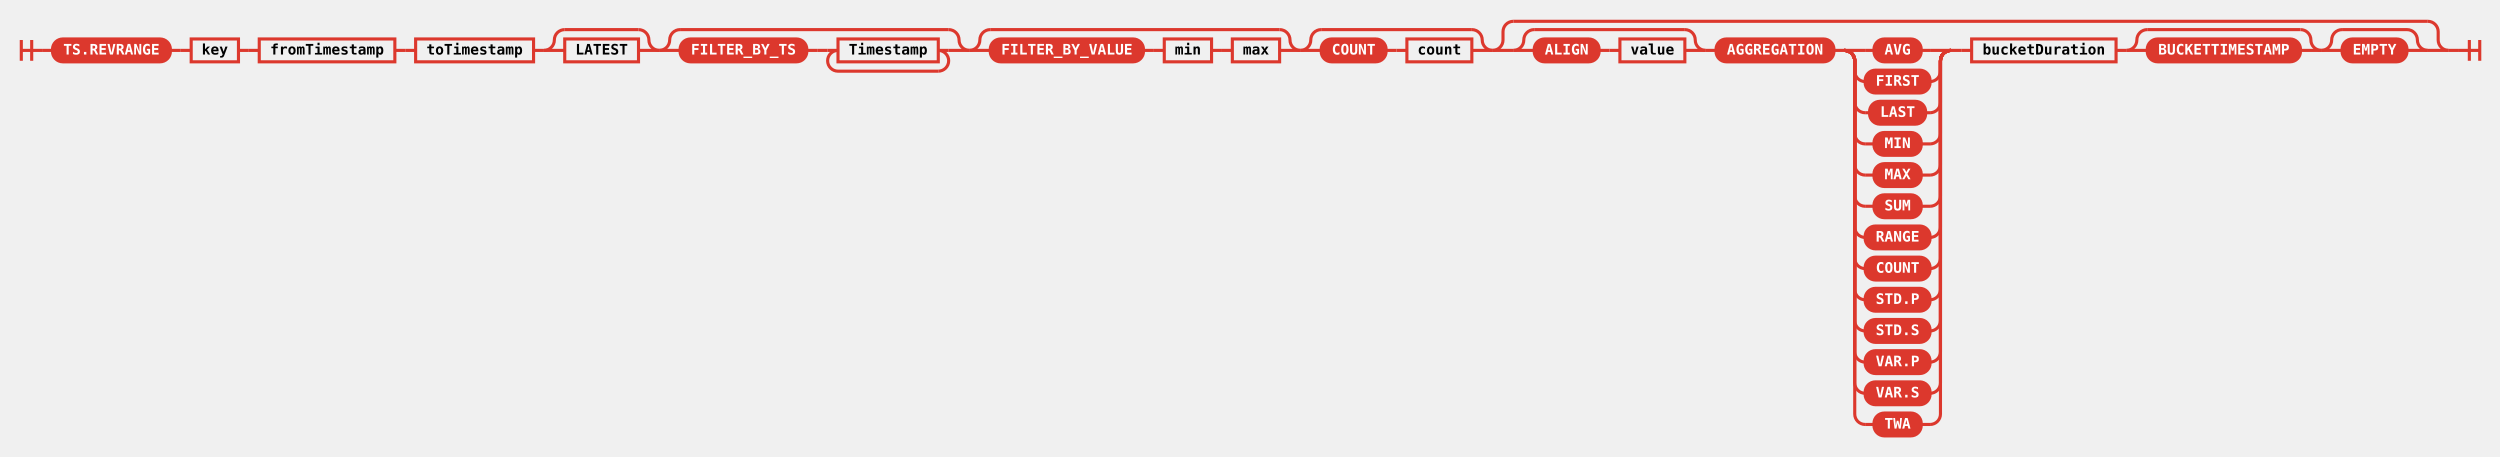
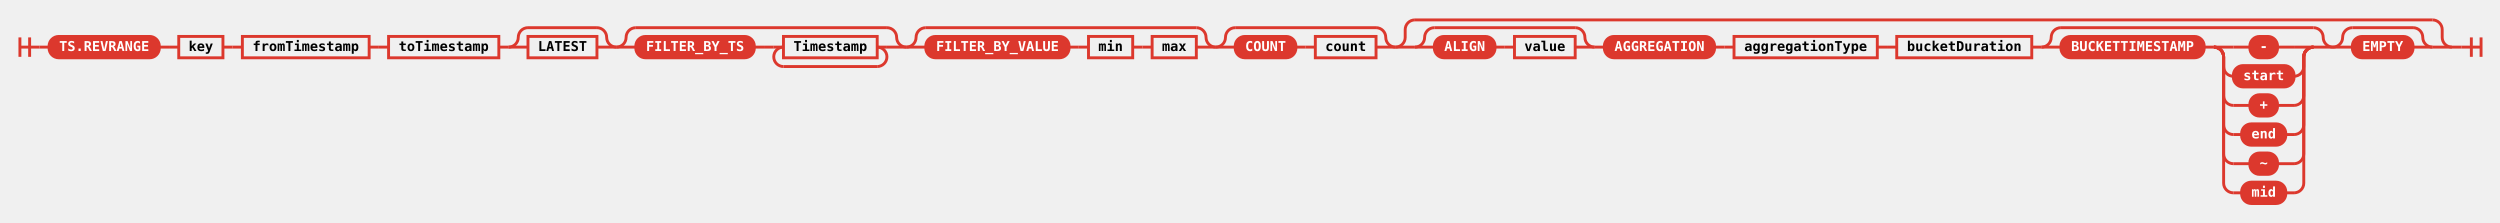
- <svg xmlns="http://www.w3.org/2000/svg" class="railroad-diagram" height="439" viewBox="0 0 2406.0 439" width="2406.0">
+ <svg xmlns="http://www.w3.org/2000/svg" class="railroad-diagram" height="229" viewBox="0 0 2573.5 229" width="2573.5">
  <defs>
    <style type="text/css">
svg.railroad-diagram { background-color: transparent; }
.terminal rect { fill: #DC382D !important; stroke: #DC382D !important; }
.terminal text { fill: white !important; font-weight: bold; }
.nonterminal rect { fill: none !important; stroke: #DC382D !important; stroke-width: 2; }
.nonterminal text { fill: #DC382D !important; font-weight: bold; }
path { stroke: #DC382D !important; stroke-width: 2; fill: none; }
circle { fill: #DC382D !important; stroke: #DC382D !important; }
</style>
  </defs>
  <g transform="translate(.5 .5)">
    <style>/*  */
	svg.railroad-diagram {
		background-color: transparent;
	}
	svg.railroad-diagram path {
		stroke-width:3;
		stroke: #DC382D;
		fill:rgba(0,0,0,0);
	}
	svg.railroad-diagram text {
		font:bold 14px monospace;
		text-anchor:middle;
	}
	svg.railroad-diagram text.label{
		text-anchor:start;
	}
	svg.railroad-diagram text.comment{
		font:italic 12px monospace;
	}
	svg.railroad-diagram rect{
		stroke-width:3;
		stroke: #DC382D;
		fill: none;
	}
	svg.railroad-diagram rect.group-box {
		stroke: #DC382D;
		stroke-dasharray: 10 5;
		fill: none;
	}

/*  */
</style>
    <g>
      <path d="M20 38v20m10 -20v20m-10 -10h20" />
    </g>
    <path d="M40 48h10" />
    <g>
      <path d="M50 48h0.0" />
-       <path d="M2356.0 48h0.0" />
+       <path d="M2523.5 48h0.0" />
      <g class="terminal ">
        <path d="M50.0 48h0.0" />
        <path d="M163.5 48h0.0" />
        <rect height="22" rx="10" ry="10" width="113.5" x="50.0" y="37" />
        <text x="106.75" y="52">TS.REVRANGE</text>
      </g>
      <path d="M163.5 48h10" />
      <path d="M173.5 48h10" />
      <g class="non-terminal ">
        <path d="M183.5 48h0.0" />
        <path d="M229.0 48h0.0" />
        <rect height="22" width="45.5" x="183.5" y="37" />
        <text x="206.25" y="52">key</text>
      </g>
      <path d="M229.0 48h10" />
      <path d="M239.0 48h10" />
      <g class="non-terminal ">
        <path d="M249.0 48h0.0" />
        <path d="M379.5 48h0.0" />
        <rect height="22" width="130.5" x="249.0" y="37" />
        <text x="314.25" y="52">fromTimestamp</text>
      </g>
      <path d="M379.5 48h10" />
      <path d="M389.5 48h10" />
      <g class="non-terminal ">
        <path d="M399.5 48h0.0" />
        <path d="M513.0 48h0.0" />
        <rect height="22" width="113.5" x="399.5" y="37" />
        <text x="456.25" y="52">toTimestamp</text>
      </g>
      <path d="M513.0 48h10" />
      <g>
        <path d="M523.0 48h0.0" />
        <path d="M634.0 48h0.0" />
        <path d="M523.0 48a10 10 0 0 0 10 -10v0a10 10 0 0 1 10 -10" />
        <g>
          <path d="M543.0 28h71.0" />
        </g>
        <path d="M614.0 28a10 10 0 0 1 10 10v0a10 10 0 0 0 10 10" />
        <path d="M523.0 48h20" />
        <g class="non-terminal ">
          <path d="M543.0 48h0.0" />
          <path d="M614.0 48h0.0" />
          <rect height="22" width="71.0" x="543.0" y="37" />
          <text x="578.5" y="52">LATEST</text>
        </g>
        <path d="M614.0 48h20" />
      </g>
      <g>
        <path d="M634.0 48h0.0" />
        <path d="M932.5 48h0.0" />
        <path d="M634.0 48a10 10 0 0 0 10 -10v0a10 10 0 0 1 10 -10" />
        <g>
          <path d="M654.0 28h258.5" />
        </g>
        <path d="M912.5 28a10 10 0 0 1 10 10v0a10 10 0 0 0 10 10" />
        <path d="M634.0 48h20" />
        <g>
          <path d="M654.0 48h0.0" />
          <path d="M912.5 48h0.0" />
          <g class="terminal ">
            <path d="M654.0 48h0.0" />
            <path d="M776.0 48h0.0" />
            <rect height="22" rx="10" ry="10" width="122.0" x="654.0" y="37" />
            <text x="715.0" y="52">FILTER_BY_TS</text>
          </g>
          <path d="M776.0 48h10" />
          <path d="M786.0 48h10" />
          <g>
            <path d="M796.0 48h0.0" />
            <path d="M912.5 48h0.0" />
            <path d="M796.0 48h10" />
            <g class="non-terminal ">
              <path d="M806.0 48h0.0" />
              <path d="M902.5 48h0.0" />
              <rect height="22" width="96.5" x="806.0" y="37" />
              <text x="854.25" y="52">Timestamp</text>
            </g>
            <path d="M902.5 48h10" />
            <path d="M806.0 48a10 10 0 0 0 -10 10v0a10 10 0 0 0 10 10" />
            <g>
              <path d="M806.0 68h96.5" />
            </g>
            <path d="M902.5 68a10 10 0 0 0 10 -10v0a10 10 0 0 0 -10 -10" />
          </g>
        </g>
        <path d="M912.5 48h20" />
      </g>
      <g>
        <path d="M932.5 48h0.0" />
        <path d="M1251.0 48h0.0" />
        <path d="M932.5 48a10 10 0 0 0 10 -10v0a10 10 0 0 1 10 -10" />
        <g>
          <path d="M952.5 28h278.5" />
        </g>
        <path d="M1231.0 28a10 10 0 0 1 10 10v0a10 10 0 0 0 10 10" />
        <path d="M932.5 48h20" />
        <g>
          <path d="M952.5 48h0.0" />
          <path d="M1231.0 48h0.0" />
          <g class="terminal ">
            <path d="M952.5 48h0.0" />
            <path d="M1100.0 48h0.0" />
            <rect height="22" rx="10" ry="10" width="147.5" x="952.5" y="37" />
            <text x="1026.25" y="52">FILTER_BY_VALUE</text>
          </g>
          <path d="M1100.0 48h10" />
          <path d="M1110.0 48h10" />
          <g class="non-terminal ">
            <path d="M1120.0 48h0.0" />
            <path d="M1165.5 48h0.0" />
            <rect height="22" width="45.5" x="1120.0" y="37" />
            <text x="1142.75" y="52">min</text>
          </g>
          <path d="M1165.5 48h10" />
          <path d="M1175.5 48h10" />
          <g class="non-terminal ">
            <path d="M1185.5 48h0.0" />
            <path d="M1231.0 48h0.0" />
            <rect height="22" width="45.5" x="1185.5" y="37" />
            <text x="1208.25" y="52">max</text>
          </g>
        </g>
        <path d="M1231.0 48h20" />
      </g>
      <g>
        <path d="M1251.0 48h0.0" />
        <path d="M1436.0 48h0.0" />
        <path d="M1251.0 48a10 10 0 0 0 10 -10v0a10 10 0 0 1 10 -10" />
        <g>
          <path d="M1271.0 28h145.0" />
        </g>
        <path d="M1416.0 28a10 10 0 0 1 10 10v0a10 10 0 0 0 10 10" />
        <path d="M1251.0 48h20" />
        <g>
          <path d="M1271.0 48h0.0" />
          <path d="M1416.0 48h0.0" />
          <g class="terminal ">
            <path d="M1271.0 48h0.0" />
            <path d="M1333.5 48h0.0" />
            <rect height="22" rx="10" ry="10" width="62.5" x="1271.0" y="37" />
            <text x="1302.25" y="52">COUNT</text>
          </g>
          <path d="M1333.5 48h10" />
          <path d="M1343.5 48h10" />
          <g class="non-terminal ">
            <path d="M1353.5 48h0.0" />
            <path d="M1416.0 48h0.0" />
            <rect height="22" width="62.5" x="1353.5" y="37" />
            <text x="1384.75" y="52">count</text>
          </g>
        </g>
        <path d="M1416.0 48h20" />
      </g>
      <g>
        <path d="M1436.0 48h0.0" />
-         <path d="M2356.0 48h0.0" />
+         <path d="M2523.5 48h0.0" />
        <path d="M1436.0 48a10 10 0 0 0 10 -10v-8a10 10 0 0 1 10 -10" />
        <g>
-           <path d="M1456.0 20h880.0" />
-         </g>
-         <path d="M2336.0 20a10 10 0 0 1 10 10v8a10 10 0 0 0 10 10" />
+           <path d="M1456.0 20h1047.5" />
+         </g>
+         <path d="M2503.5 20a10 10 0 0 1 10 10v8a10 10 0 0 0 10 10" />
        <path d="M1436.0 48h20" />
        <g>
          <path d="M1456.0 48h0.0" />
-           <path d="M2336.0 48h0.0" />
+           <path d="M2503.5 48h0.0" />
          <g>
            <path d="M1456.0 48h0.0" />
            <path d="M1641.0 48h0.0" />
            <path d="M1456.0 48a10 10 0 0 0 10 -10v0a10 10 0 0 1 10 -10" />
            <g>
              <path d="M1476.0 28h145.0" />
            </g>
            <path d="M1621.0 28a10 10 0 0 1 10 10v0a10 10 0 0 0 10 10" />
            <path d="M1456.0 48h20" />
            <g>
              <path d="M1476.0 48h0.0" />
              <path d="M1621.0 48h0.0" />
              <g class="terminal ">
                <path d="M1476.0 48h0.0" />
                <path d="M1538.5 48h0.0" />
                <rect height="22" rx="10" ry="10" width="62.5" x="1476.0" y="37" />
                <text x="1507.25" y="52">ALIGN</text>
              </g>
              <path d="M1538.5 48h10" />
              <path d="M1548.5 48h10" />
              <g class="non-terminal ">
                <path d="M1558.5 48h0.0" />
                <path d="M1621.0 48h0.0" />
                <rect height="22" width="62.5" x="1558.5" y="37" />
                <text x="1589.75" y="52">value</text>
              </g>
            </g>
            <path d="M1621.0 48h20" />
          </g>
          <path d="M1641.0 48h10" />
          <g>
            <path d="M1651.0 48h0.0" />
-             <path d="M1877.0 48h0.0" />
+             <path d="M1932.0 48h0.0" />
            <g class="terminal ">
              <path d="M1651.0 48h0.0" />
              <path d="M1764.5 48h0.0" />
              <rect height="22" rx="10" ry="10" width="113.5" x="1651.0" y="37" />
              <text x="1707.75" y="52">AGGREGATION</text>
            </g>
            <path d="M1764.5 48h10" />
-             <g>
-               <path d="M1774.5 48h0.0" />
-               <path d="M1877.0 48h0.0" />
-               <path d="M1774.5 48h20" />
+             <path d="M1774.5 48h10" />
+             <g class="non-terminal ">
+               <path d="M1784.5 48h0.0" />
+               <path d="M1932.0 48h0.0" />
+               <rect height="22" width="147.5" x="1784.5" y="37" />
+               <text x="1858.25" y="52">aggregationType</text>
+             </g>
+           </g>
+           <path d="M1932.0 48h10" />
+           <path d="M1942.0 48h10" />
+           <g class="non-terminal ">
+             <path d="M1952.0 48h0.0" />
+             <path d="M2091.0 48h0.0" />
+             <rect height="22" width="139.0" x="1952.0" y="37" />
+             <text x="2021.5" y="52">bucketDuration</text>
+           </g>
+           <path d="M2091.0 48h10" />
+           <g>
+             <path d="M2101.0 48h0.0" />
+             <path d="M2401.0 48h0.0" />
+             <path d="M2101.0 48a10 10 0 0 0 10 -10v0a10 10 0 0 1 10 -10" />
+             <g>
+               <path d="M2121.0 28h260.0" />
+             </g>
+             <path d="M2381.0 28a10 10 0 0 1 10 10v0a10 10 0 0 0 10 10" />
+             <path d="M2101.0 48h20" />
+             <g>
+               <path d="M2121.0 48h0.0" />
+               <path d="M2381.0 48h0.0" />
              <g class="terminal ">
-                 <path d="M1794.5 48h8.5" />
-                 <path d="M1848.5 48h8.5" />
-                 <rect height="22" rx="10" ry="10" width="45.5" x="1803.0" y="37" />
-                 <text x="1825.75" y="52">AVG</text>
+                 <path d="M2121.0 48h0.0" />
+                 <path d="M2268.5 48h0.0" />
+                 <rect height="22" rx="10" ry="10" width="147.5" x="2121.0" y="37" />
+                 <text x="2194.75" y="52">BUCKETTIMESTAMP</text>
              </g>
-               <path d="M1857.0 48h20" />
-               <path d="M1774.5 48a10 10 0 0 1 10 10v10a10 10 0 0 0 10 10" />
-               <g class="terminal ">
-                 <path d="M1794.5 78h0.0" />
-                 <path d="M1857.0 78h0.0" />
-                 <rect height="22" rx="10" ry="10" width="62.5" x="1794.5" y="67" />
-                 <text x="1825.75" y="82">FIRST</text>
+               <path d="M2268.5 48h10" />
+               <g>
+                 <path d="M2278.5 48h0.0" />
+                 <path d="M2381.0 48h0.0" />
+                 <path d="M2278.5 48h20" />
+                 <g class="terminal ">
+                   <path d="M2298.5 48h17.0" />
+                   <path d="M2344.0 48h17.0" />
+                   <rect height="22" rx="10" ry="10" width="28.5" x="2315.5" y="37" />
+                   <text x="2329.75" y="52">-</text>
+                 </g>
+                 <path d="M2361.0 48h20" />
+                 <path d="M2278.5 48a10 10 0 0 1 10 10v10a10 10 0 0 0 10 10" />
+                 <g class="terminal ">
+                   <path d="M2298.5 78h0.0" />
+                   <path d="M2361.0 78h0.0" />
+                   <rect height="22" rx="10" ry="10" width="62.5" x="2298.5" y="67" />
+                   <text x="2329.75" y="82">start</text>
+                 </g>
+                 <path d="M2361.0 78a10 10 0 0 0 10 -10v-10a10 10 0 0 1 10 -10" />
+                 <path d="M2278.5 48a10 10 0 0 1 10 10v40a10 10 0 0 0 10 10" />
+                 <g class="terminal ">
+                   <path d="M2298.5 108h17.0" />
+                   <path d="M2344.0 108h17.0" />
+                   <rect height="22" rx="10" ry="10" width="28.5" x="2315.5" y="97" />
+                   <text x="2329.75" y="112">+</text>
+                 </g>
+                 <path d="M2361.0 108a10 10 0 0 0 10 -10v-40a10 10 0 0 1 10 -10" />
+                 <path d="M2278.5 48a10 10 0 0 1 10 10v70a10 10 0 0 0 10 10" />
+                 <g class="terminal ">
+                   <path d="M2298.5 138h8.5" />
+                   <path d="M2352.5 138h8.5" />
+                   <rect height="22" rx="10" ry="10" width="45.5" x="2307.0" y="127" />
+                   <text x="2329.75" y="142">end</text>
+                 </g>
+                 <path d="M2361.0 138a10 10 0 0 0 10 -10v-70a10 10 0 0 1 10 -10" />
+                 <path d="M2278.5 48a10 10 0 0 1 10 10v100a10 10 0 0 0 10 10" />
+                 <g class="terminal ">
+                   <path d="M2298.5 168h17.0" />
+                   <path d="M2344.0 168h17.0" />
+                   <rect height="22" rx="10" ry="10" width="28.5" x="2315.5" y="157" />
+                   <text x="2329.75" y="172">~</text>
+                 </g>
+                 <path d="M2361.0 168a10 10 0 0 0 10 -10v-100a10 10 0 0 1 10 -10" />
+                 <path d="M2278.5 48a10 10 0 0 1 10 10v130a10 10 0 0 0 10 10" />
+                 <g class="terminal ">
+                   <path d="M2298.5 198h8.5" />
+                   <path d="M2352.5 198h8.5" />
+                   <rect height="22" rx="10" ry="10" width="45.5" x="2307.0" y="187" />
+                   <text x="2329.75" y="202">mid</text>
+                 </g>
+                 <path d="M2361.0 198a10 10 0 0 0 10 -10v-130a10 10 0 0 1 10 -10" />
              </g>
-               <path d="M1857.0 78a10 10 0 0 0 10 -10v-10a10 10 0 0 1 10 -10" />
-               <path d="M1774.5 48a10 10 0 0 1 10 10v40a10 10 0 0 0 10 10" />
-               <g class="terminal ">
-                 <path d="M1794.5 108h4.25" />
-                 <path d="M1852.75 108h4.25" />
-                 <rect height="22" rx="10" ry="10" width="54.0" x="1798.75" y="97" />
-                 <text x="1825.75" y="112">LAST</text>
-               </g>
-               <path d="M1857.0 108a10 10 0 0 0 10 -10v-40a10 10 0 0 1 10 -10" />
-               <path d="M1774.5 48a10 10 0 0 1 10 10v70a10 10 0 0 0 10 10" />
-               <g class="terminal ">
-                 <path d="M1794.5 138h8.5" />
-                 <path d="M1848.5 138h8.5" />
-                 <rect height="22" rx="10" ry="10" width="45.5" x="1803.0" y="127" />
-                 <text x="1825.75" y="142">MIN</text>
-               </g>
-               <path d="M1857.0 138a10 10 0 0 0 10 -10v-70a10 10 0 0 1 10 -10" />
-               <path d="M1774.5 48a10 10 0 0 1 10 10v100a10 10 0 0 0 10 10" />
-               <g class="terminal ">
-                 <path d="M1794.5 168h8.5" />
-                 <path d="M1848.5 168h8.5" />
-                 <rect height="22" rx="10" ry="10" width="45.5" x="1803.0" y="157" />
-                 <text x="1825.75" y="172">MAX</text>
-               </g>
-               <path d="M1857.0 168a10 10 0 0 0 10 -10v-100a10 10 0 0 1 10 -10" />
-               <path d="M1774.5 48a10 10 0 0 1 10 10v130a10 10 0 0 0 10 10" />
-               <g class="terminal ">
-                 <path d="M1794.5 198h8.5" />
-                 <path d="M1848.5 198h8.5" />
-                 <rect height="22" rx="10" ry="10" width="45.5" x="1803.0" y="187" />
-                 <text x="1825.75" y="202">SUM</text>
-               </g>
-               <path d="M1857.0 198a10 10 0 0 0 10 -10v-130a10 10 0 0 1 10 -10" />
-               <path d="M1774.5 48a10 10 0 0 1 10 10v160a10 10 0 0 0 10 10" />
-               <g class="terminal ">
-                 <path d="M1794.5 228h0.0" />
-                 <path d="M1857.0 228h0.0" />
-                 <rect height="22" rx="10" ry="10" width="62.5" x="1794.5" y="217" />
-                 <text x="1825.75" y="232">RANGE</text>
-               </g>
-               <path d="M1857.0 228a10 10 0 0 0 10 -10v-160a10 10 0 0 1 10 -10" />
-               <path d="M1774.5 48a10 10 0 0 1 10 10v190a10 10 0 0 0 10 10" />
-               <g class="terminal ">
-                 <path d="M1794.5 258h0.0" />
-                 <path d="M1857.0 258h0.0" />
-                 <rect height="22" rx="10" ry="10" width="62.5" x="1794.5" y="247" />
-                 <text x="1825.75" y="262">COUNT</text>
-               </g>
-               <path d="M1857.0 258a10 10 0 0 0 10 -10v-190a10 10 0 0 1 10 -10" />
-               <path d="M1774.5 48a10 10 0 0 1 10 10v220a10 10 0 0 0 10 10" />
-               <g class="terminal ">
-                 <path d="M1794.5 288h0.0" />
-                 <path d="M1857.0 288h0.0" />
-                 <rect height="22" rx="10" ry="10" width="62.5" x="1794.5" y="277" />
-                 <text x="1825.75" y="292">STD.P</text>
-               </g>
-               <path d="M1857.0 288a10 10 0 0 0 10 -10v-220a10 10 0 0 1 10 -10" />
-               <path d="M1774.5 48a10 10 0 0 1 10 10v250a10 10 0 0 0 10 10" />
-               <g class="terminal ">
-                 <path d="M1794.5 318h0.0" />
-                 <path d="M1857.0 318h0.0" />
-                 <rect height="22" rx="10" ry="10" width="62.5" x="1794.5" y="307" />
-                 <text x="1825.75" y="322">STD.S</text>
-               </g>
-               <path d="M1857.0 318a10 10 0 0 0 10 -10v-250a10 10 0 0 1 10 -10" />
-               <path d="M1774.5 48a10 10 0 0 1 10 10v280a10 10 0 0 0 10 10" />
-               <g class="terminal ">
-                 <path d="M1794.5 348h0.0" />
-                 <path d="M1857.0 348h0.0" />
-                 <rect height="22" rx="10" ry="10" width="62.5" x="1794.5" y="337" />
-                 <text x="1825.75" y="352">VAR.P</text>
-               </g>
-               <path d="M1857.0 348a10 10 0 0 0 10 -10v-280a10 10 0 0 1 10 -10" />
-               <path d="M1774.5 48a10 10 0 0 1 10 10v310a10 10 0 0 0 10 10" />
-               <g class="terminal ">
-                 <path d="M1794.5 378h0.0" />
-                 <path d="M1857.0 378h0.0" />
-                 <rect height="22" rx="10" ry="10" width="62.5" x="1794.5" y="367" />
-                 <text x="1825.75" y="382">VAR.S</text>
-               </g>
-               <path d="M1857.0 378a10 10 0 0 0 10 -10v-310a10 10 0 0 1 10 -10" />
-               <path d="M1774.5 48a10 10 0 0 1 10 10v340a10 10 0 0 0 10 10" />
-               <g class="terminal ">
-                 <path d="M1794.5 408h8.5" />
-                 <path d="M1848.5 408h8.5" />
-                 <rect height="22" rx="10" ry="10" width="45.5" x="1803.0" y="397" />
-                 <text x="1825.75" y="412">TWA</text>
-               </g>
-               <path d="M1857.0 408a10 10 0 0 0 10 -10v-340a10 10 0 0 1 10 -10" />
-             </g>
-           </g>
-           <path d="M1877.0 48h10" />
-           <path d="M1887.0 48h10" />
-           <g class="non-terminal ">
-             <path d="M1897.0 48h0.0" />
-             <path d="M2036.0 48h0.0" />
-             <rect height="22" width="139.0" x="1897.0" y="37" />
-             <text x="1966.5" y="52">bucketDuration</text>
-           </g>
-           <path d="M2036.0 48h10" />
-           <g>
-             <path d="M2046.0 48h0.0" />
-             <path d="M2233.5 48h0.0" />
-             <path d="M2046.0 48a10 10 0 0 0 10 -10v0a10 10 0 0 1 10 -10" />
-             <g>
-               <path d="M2066.0 28h147.5" />
-             </g>
-             <path d="M2213.5 28a10 10 0 0 1 10 10v0a10 10 0 0 0 10 10" />
-             <path d="M2046.0 48h20" />
+             </g>
+             <path d="M2381.0 48h20" />
+           </g>
+           <g>
+             <path d="M2401.0 48h0.0" />
+             <path d="M2503.5 48h0.0" />
+             <path d="M2401.0 48a10 10 0 0 0 10 -10v0a10 10 0 0 1 10 -10" />
+             <g>
+               <path d="M2421.0 28h62.5" />
+             </g>
+             <path d="M2483.5 28a10 10 0 0 1 10 10v0a10 10 0 0 0 10 10" />
+             <path d="M2401.0 48h20" />
            <g class="terminal ">
-               <path d="M2066.0 48h0.0" />
-               <path d="M2213.5 48h0.0" />
-               <rect height="22" rx="10" ry="10" width="147.5" x="2066.0" y="37" />
-               <text x="2139.75" y="52">BUCKETTIMESTAMP</text>
-             </g>
-             <path d="M2213.5 48h20" />
-           </g>
-           <g>
-             <path d="M2233.5 48h0.0" />
-             <path d="M2336.0 48h0.0" />
-             <path d="M2233.5 48a10 10 0 0 0 10 -10v0a10 10 0 0 1 10 -10" />
-             <g>
-               <path d="M2253.5 28h62.5" />
-             </g>
-             <path d="M2316.0 28a10 10 0 0 1 10 10v0a10 10 0 0 0 10 10" />
-             <path d="M2233.5 48h20" />
-             <g class="terminal ">
-               <path d="M2253.5 48h0.0" />
-               <path d="M2316.0 48h0.0" />
-               <rect height="22" rx="10" ry="10" width="62.5" x="2253.5" y="37" />
-               <text x="2284.75" y="52">EMPTY</text>
-             </g>
-             <path d="M2316.0 48h20" />
-           </g>
-         </g>
-         <path d="M2336.0 48h20" />
+               <path d="M2421.0 48h0.0" />
+               <path d="M2483.5 48h0.0" />
+               <rect height="22" rx="10" ry="10" width="62.5" x="2421.0" y="37" />
+               <text x="2452.25" y="52">EMPTY</text>
+             </g>
+             <path d="M2483.5 48h20" />
+           </g>
+         </g>
+         <path d="M2503.5 48h20" />
      </g>
    </g>
-     <path d="M2356.0 48h10" />
-     <path d="M 2366.0 48 h 20 m -10 -10 v 20 m 10 -20 v 20" />
+     <path d="M2523.5 48h10" />
+     <path d="M 2533.5 48 h 20 m -10 -10 v 20 m 10 -20 v 20" />
  </g>
</svg>
